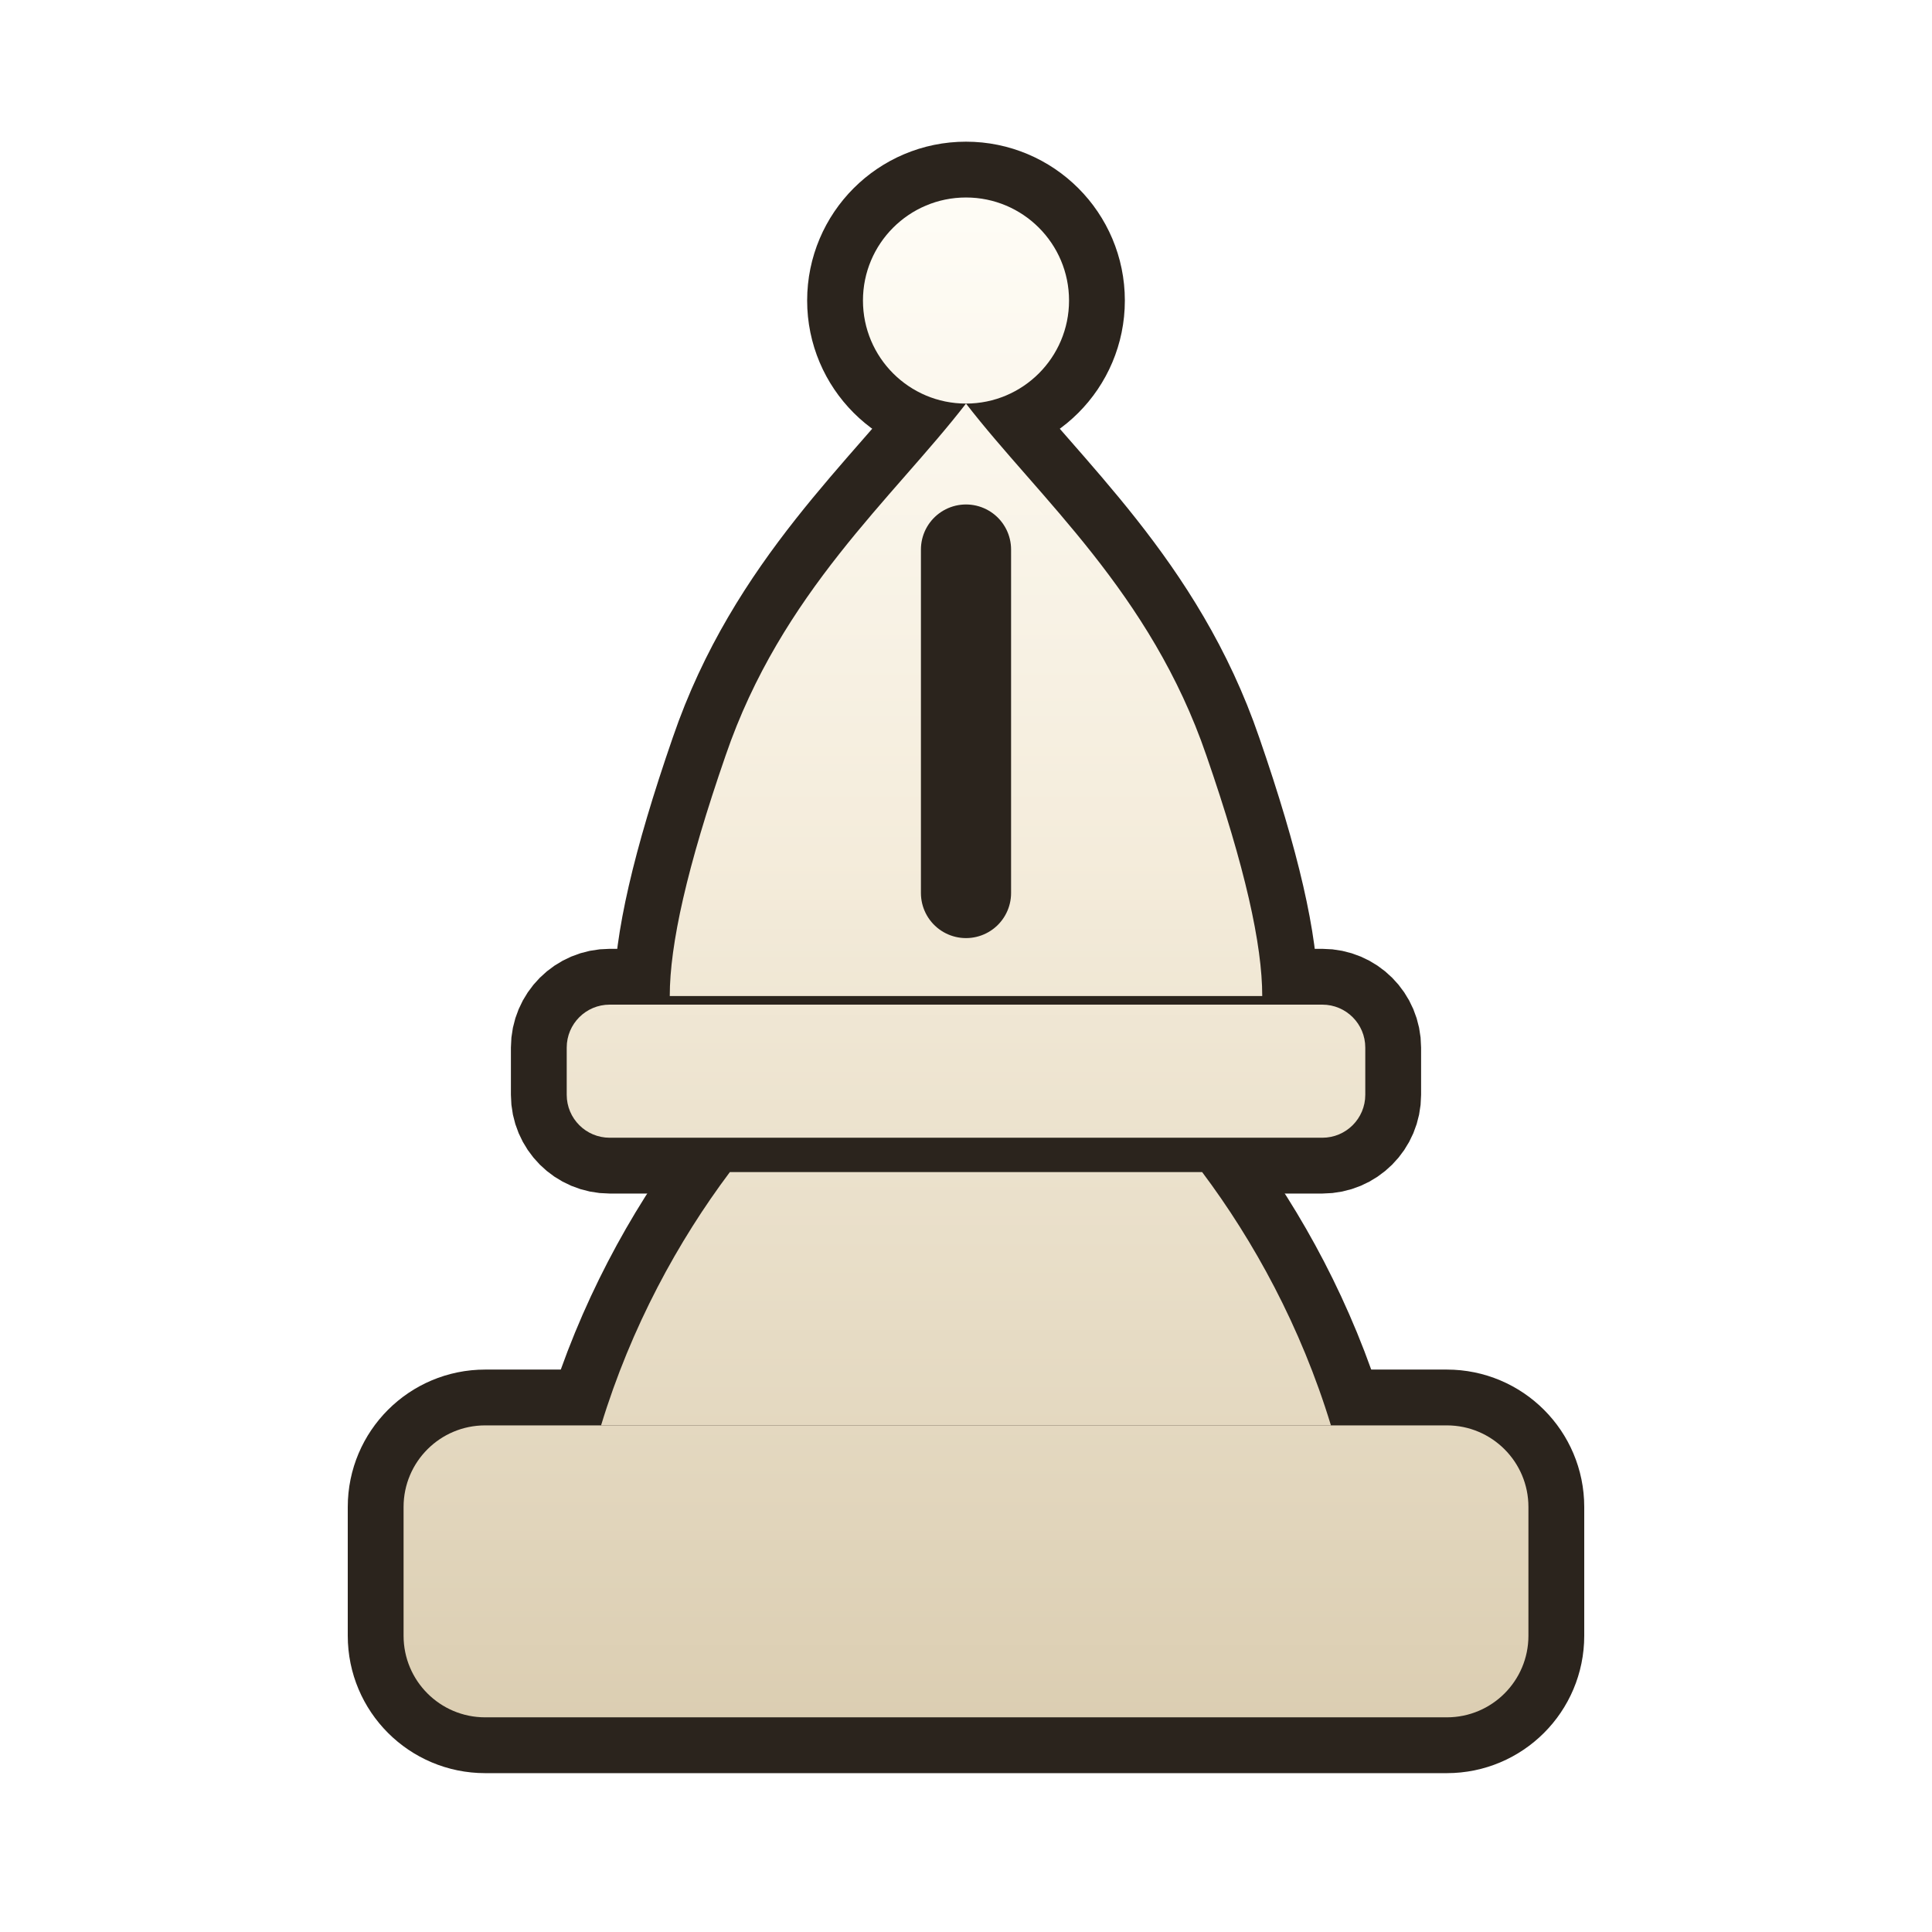
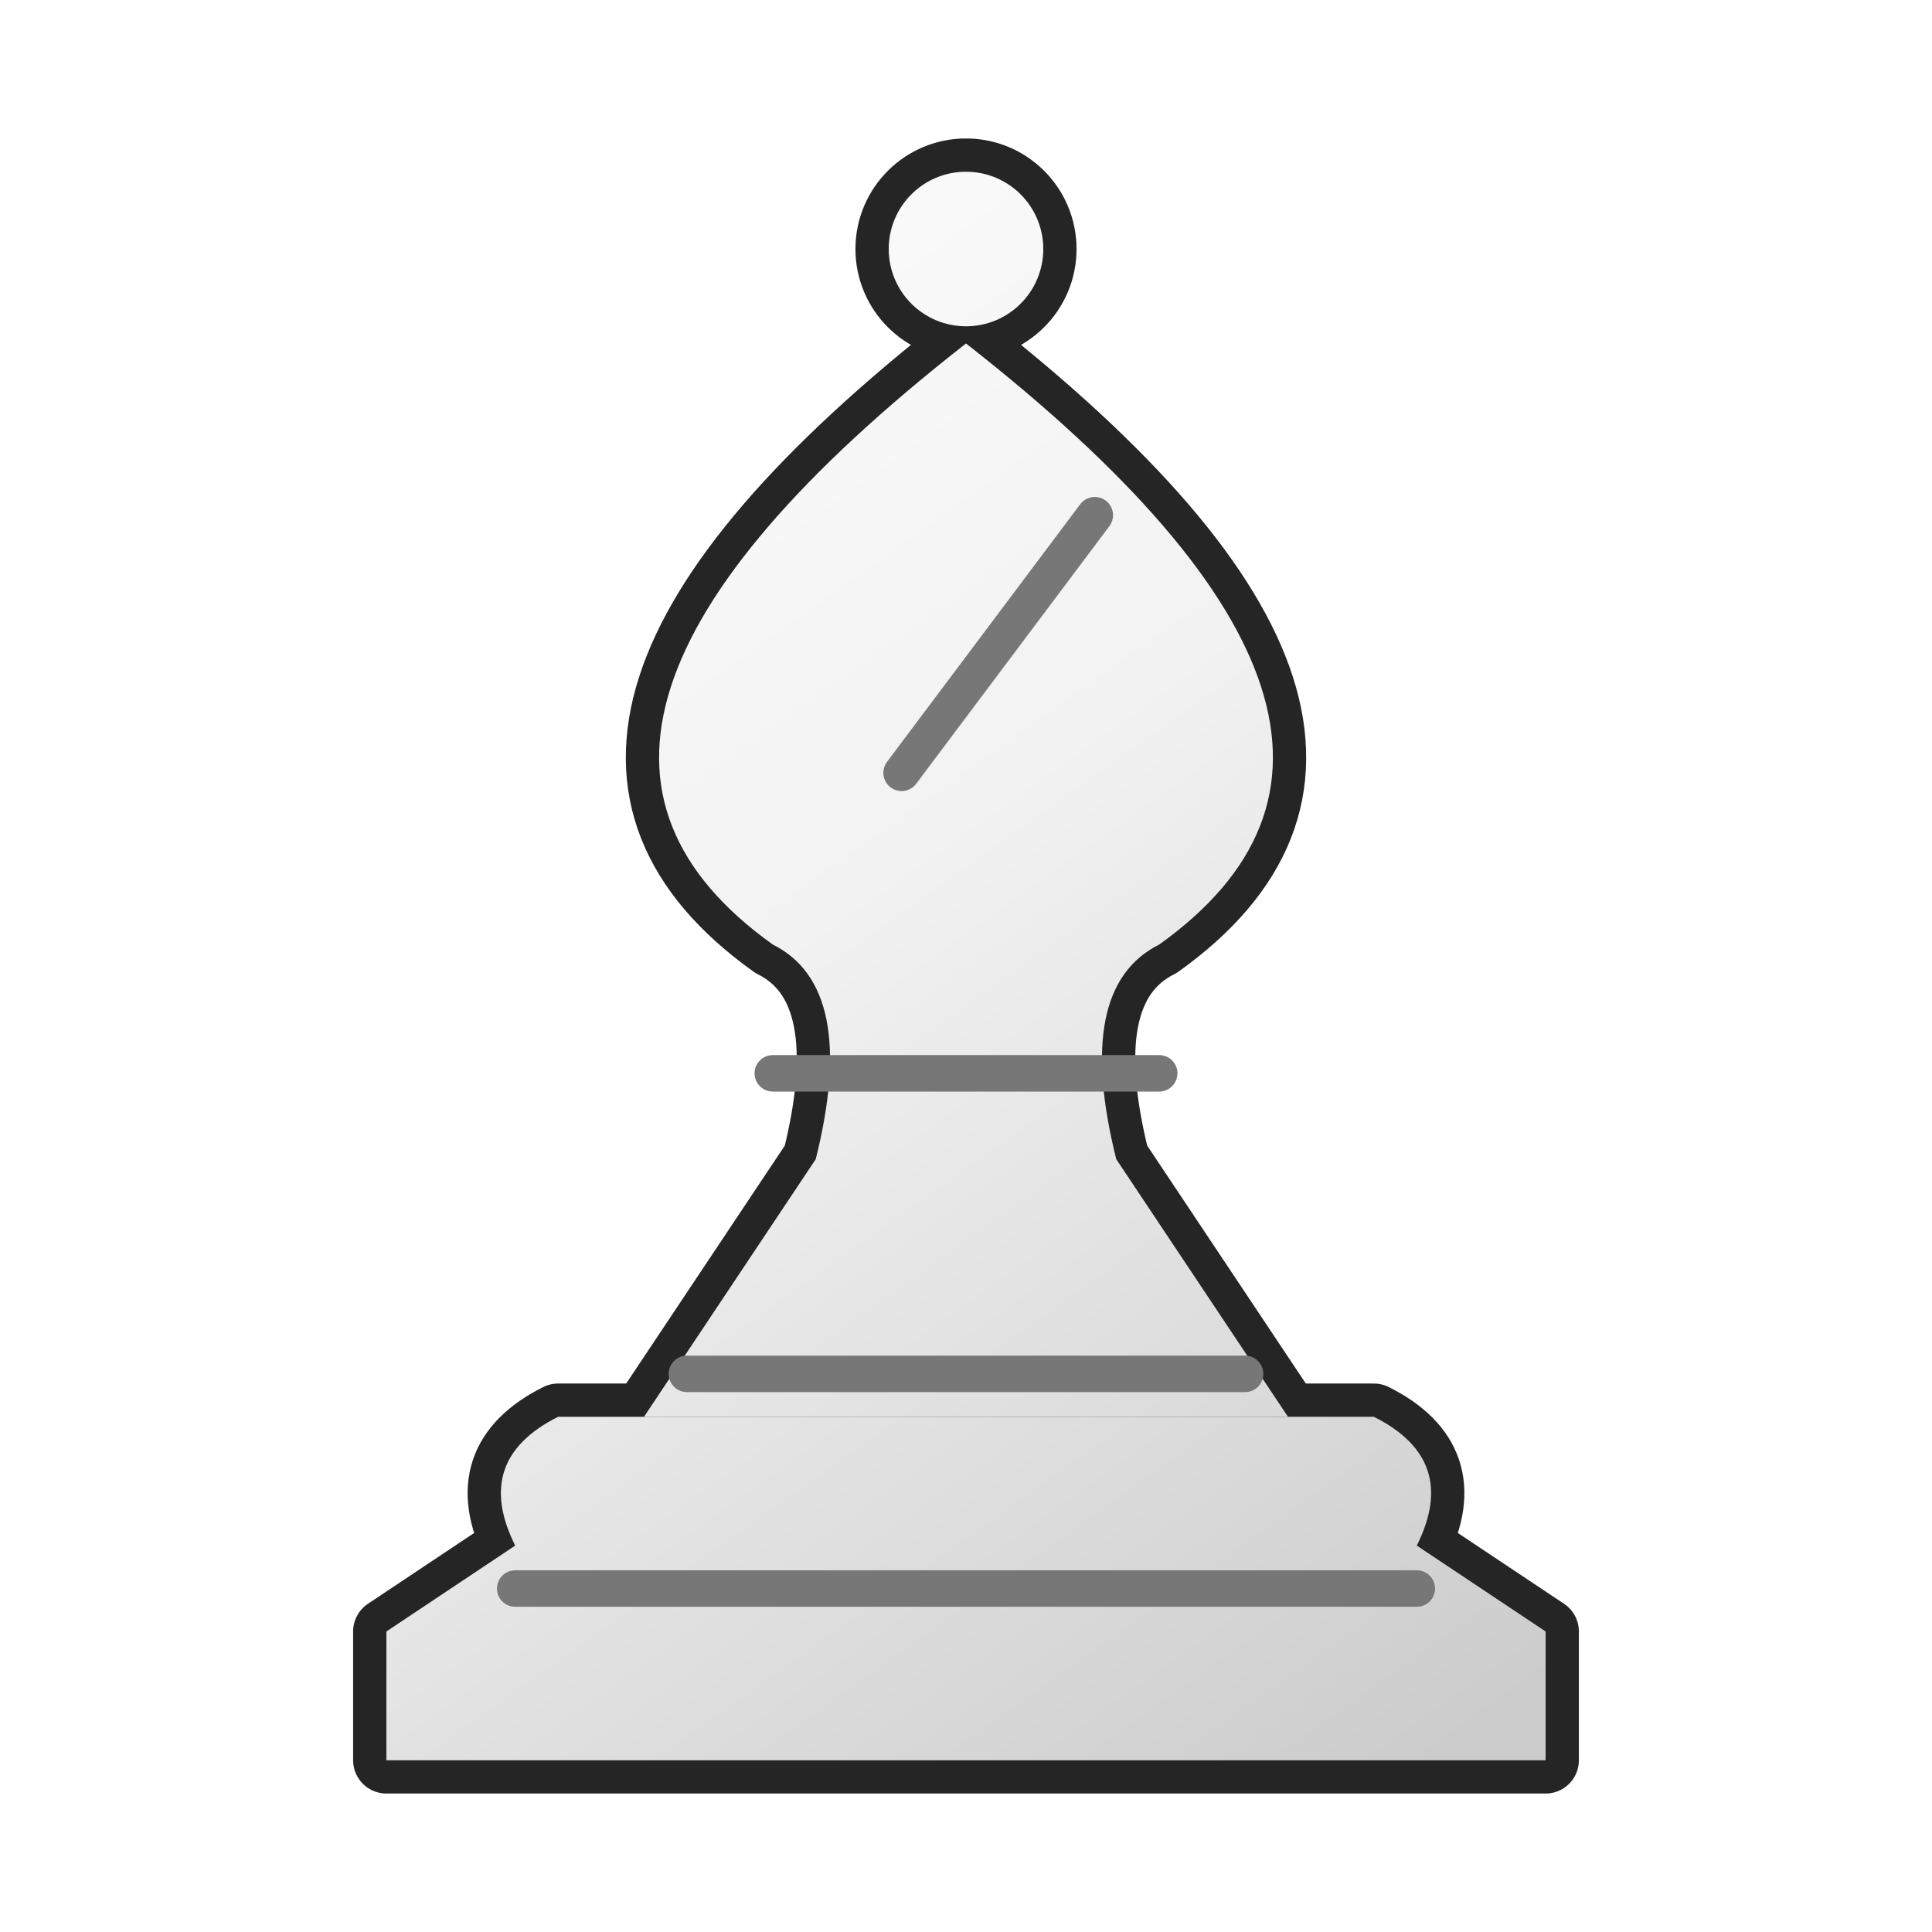
<svg xmlns="http://www.w3.org/2000/svg" viewBox="0 0 45 45" width="45" height="45" role="img" aria-label="White bishop">
  <defs>
-     <linearGradient id="body" gradientUnits="userSpaceOnUse" x1="0" y1="4" x2="0" y2="42">
-       <stop offset="0" stop-color="#fffdf7" />
-       <stop offset="0.42" stop-color="#f4ecdb" />
-       <stop offset="1" stop-color="#d9cbae" />
+     <linearGradient id="body" gradientUnits="userSpaceOnUse" x1="5" y1="4" x2="32" y2="42">
+       <stop offset="0" stop-color="#ffffff" />
+       <stop offset="0.48" stop-color="#f2f2f2" />
+       <stop offset="1" stop-color="#cccccc" />
    </linearGradient>
  </defs>
-   <g fill="url(#body)" stroke="#2b241d" stroke-width="2.6" stroke-linejoin="round" stroke-linecap="round">
-     <circle cx="22.5" cy="7" r="2.4" />
-     <path d="M22.5 9.4c1.7 2.2 4.3 4.4 5.6 8.2.9 2.6 1.3 4.4 1.3 5.6H15.6c0-1.2.4-3 1.3-5.6 1.3-3.8 3.9-6 5.6-8.2Z" />
-     <rect x="13.2" y="23.4" width="18.6" height="3.1" rx="1" />
-     <path d="M17 27.3h11c1.2 1.6 2.3 3.6 3 5.9H14c.7-2.3 1.8-4.3 3-5.9Z" />
-     <rect x="9.4" y="33.2" width="26.2" height="6.8" rx="1.9" />
+   <g fill="url(#body)" stroke="#252525" stroke-width="1.55" stroke-linejoin="round" stroke-linecap="round">
+     <path d="M13 33Q11 34 12 36L9 38V41H36V38L33 36Q34 34 32 33Z" />
+     <circle cx="22.5" cy="5.8" r="1.8" />
+     <path d="M22.5 8Q34 17 27 22Q25 23 26 27L30 33H15L19 27Q20 23 18 22Q11 17 22.5 8Z" />
  </g>
  <g fill="url(#body)">
-     <circle cx="22.5" cy="7" r="2.4" />
-     <path d="M22.5 9.4c1.7 2.2 4.3 4.4 5.6 8.2.9 2.6 1.3 4.4 1.3 5.6H15.6c0-1.2.4-3 1.3-5.6 1.3-3.8 3.9-6 5.6-8.2Z" />
-     <rect x="13.2" y="23.4" width="18.6" height="3.1" rx="1" />
-     <path d="M17 27.3h11c1.2 1.6 2.3 3.6 3 5.9H14c.7-2.3 1.8-4.3 3-5.9Z" />
-     <rect x="9.4" y="33.2" width="26.2" height="6.8" rx="1.9" />
+     <path d="M13 33Q11 34 12 36L9 38V41H36V38L33 36Q34 34 32 33Z" />
+     <circle cx="22.5" cy="5.8" r="1.8" />
+     <path d="M22.5 8Q34 17 27 22Q25 23 26 27L30 33H15L19 27Q20 23 18 22Q11 17 22.5 8Z" />
  </g>
-   <g fill="none" stroke="#2b241d" stroke-width="2.1" stroke-linecap="round">
-     <path d="M22.5 12.8v8" />
-   </g>
+   <path d="M25.5 12L21 18M18 25H27M16 32H29M12 37H33" fill="none" stroke="#777777" stroke-width="0.85" stroke-linecap="round" stroke-linejoin="round" />
</svg>
